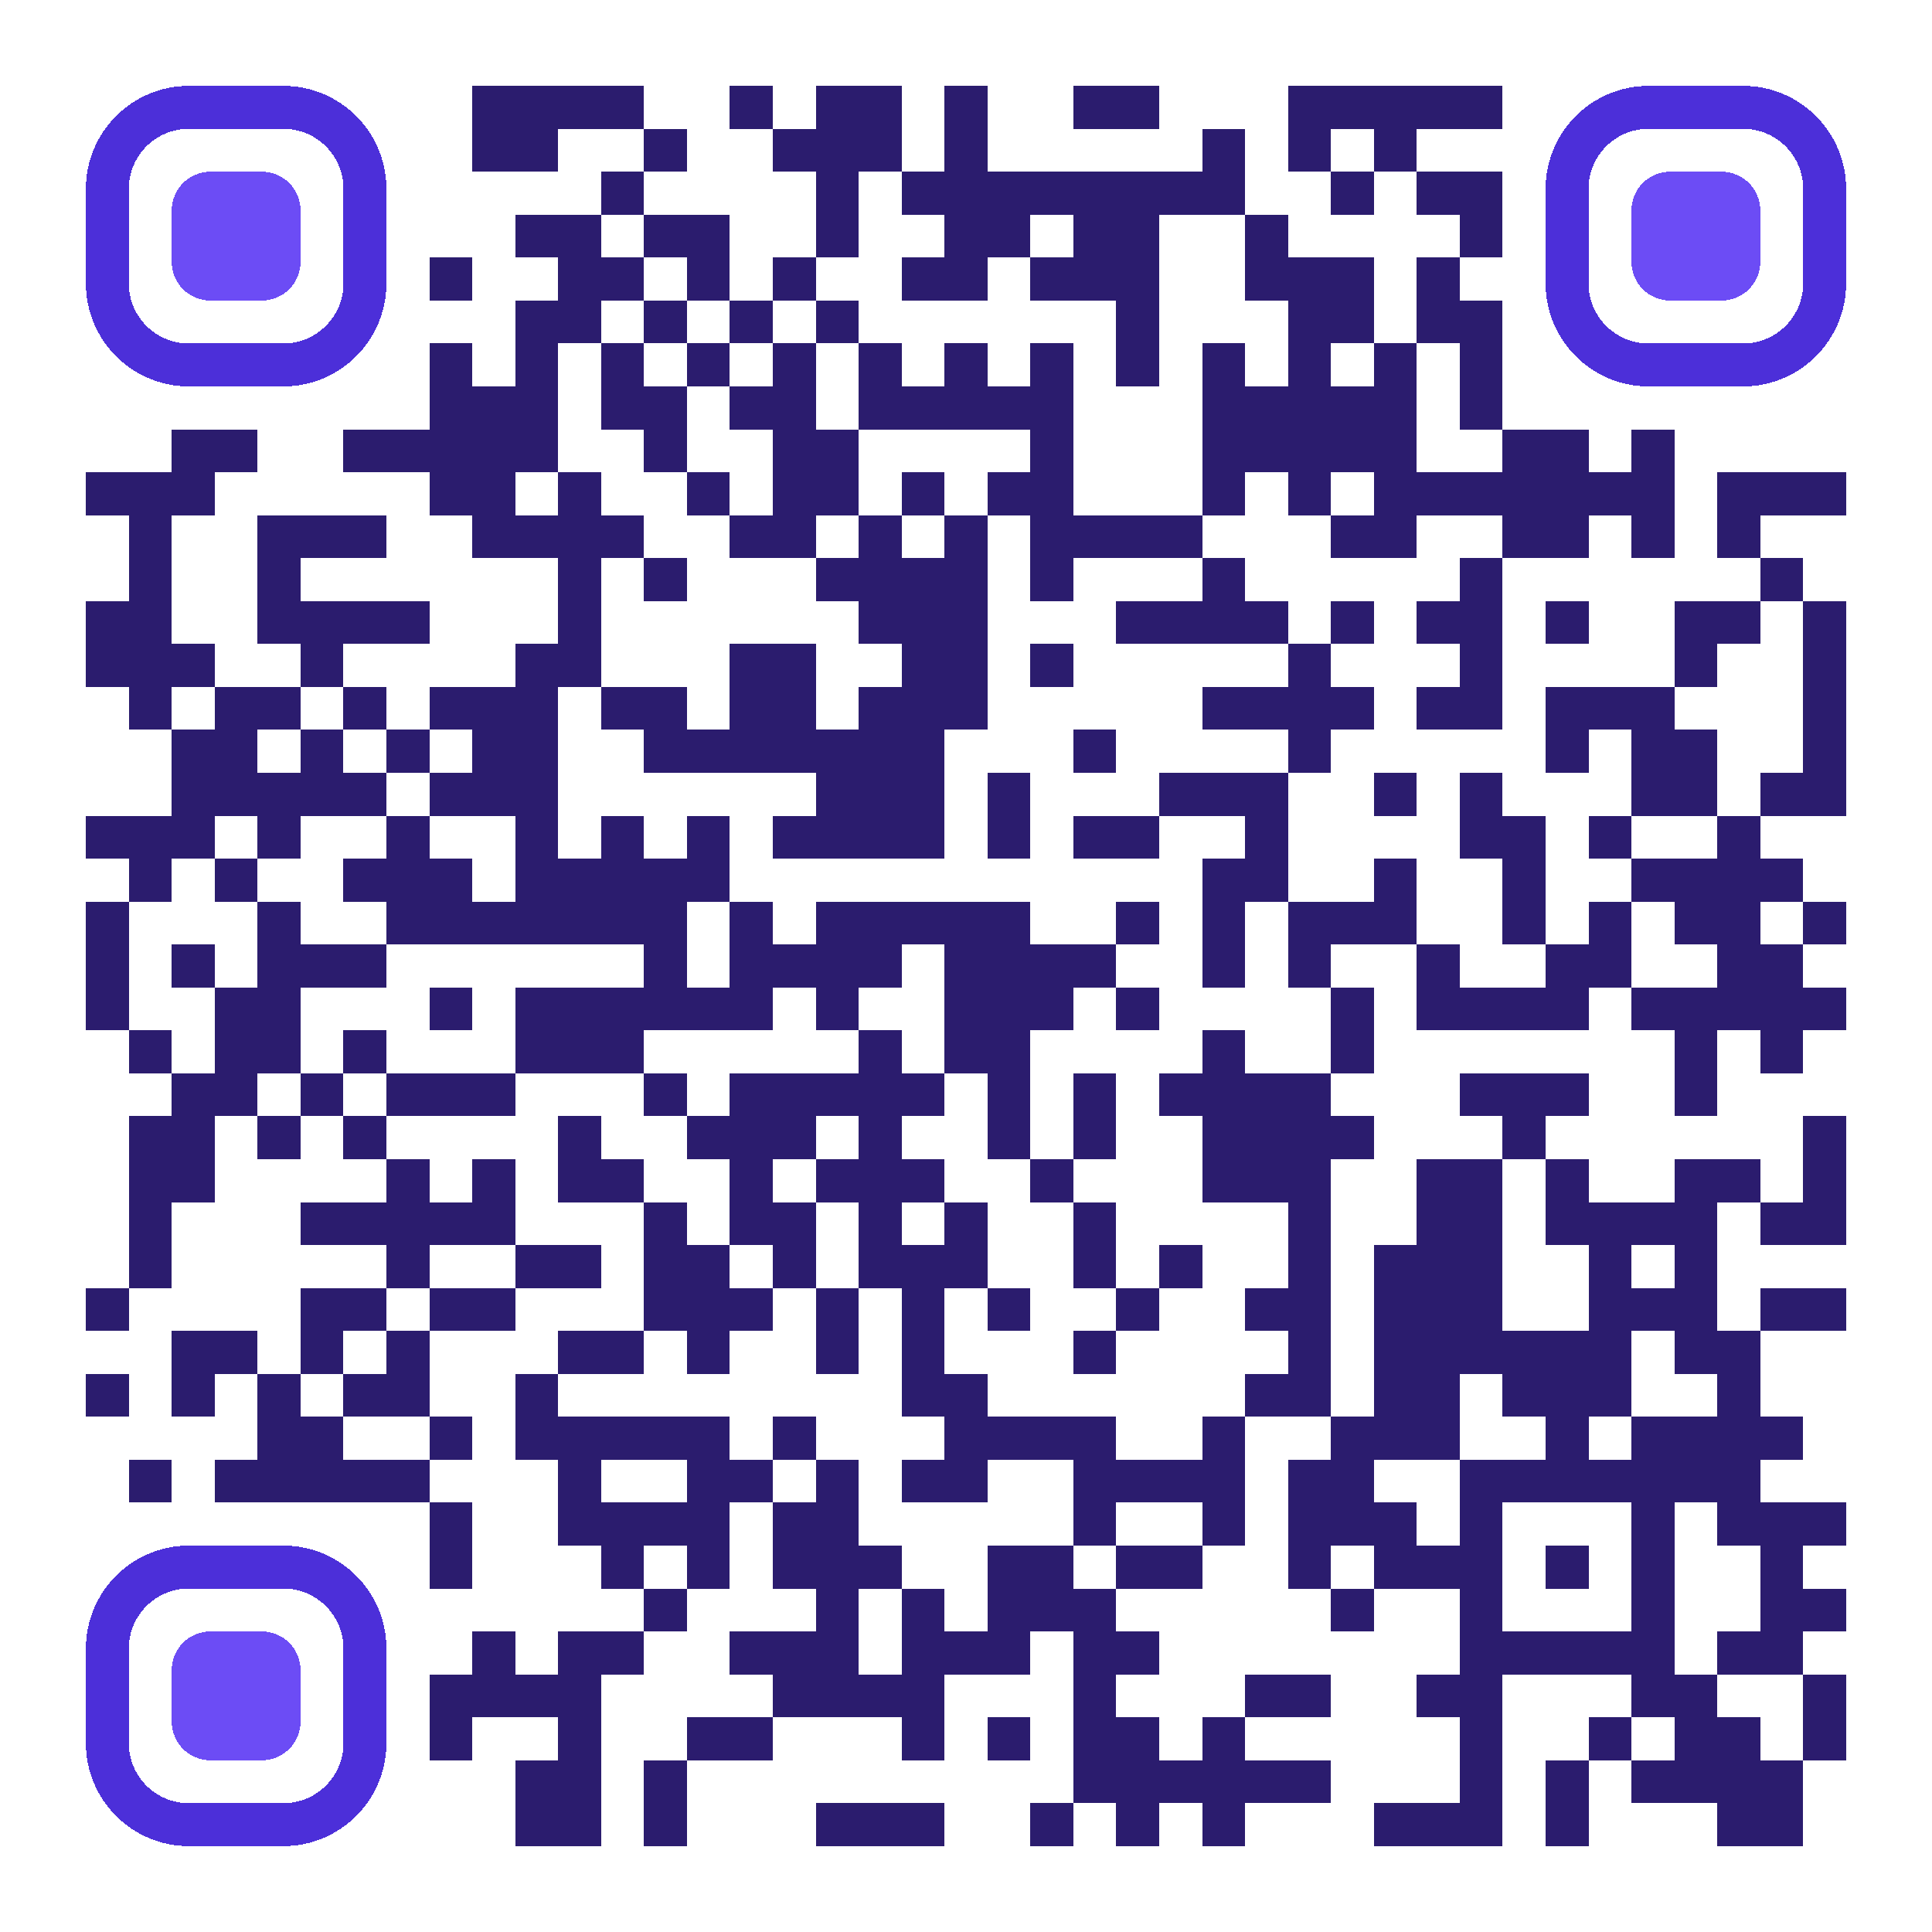
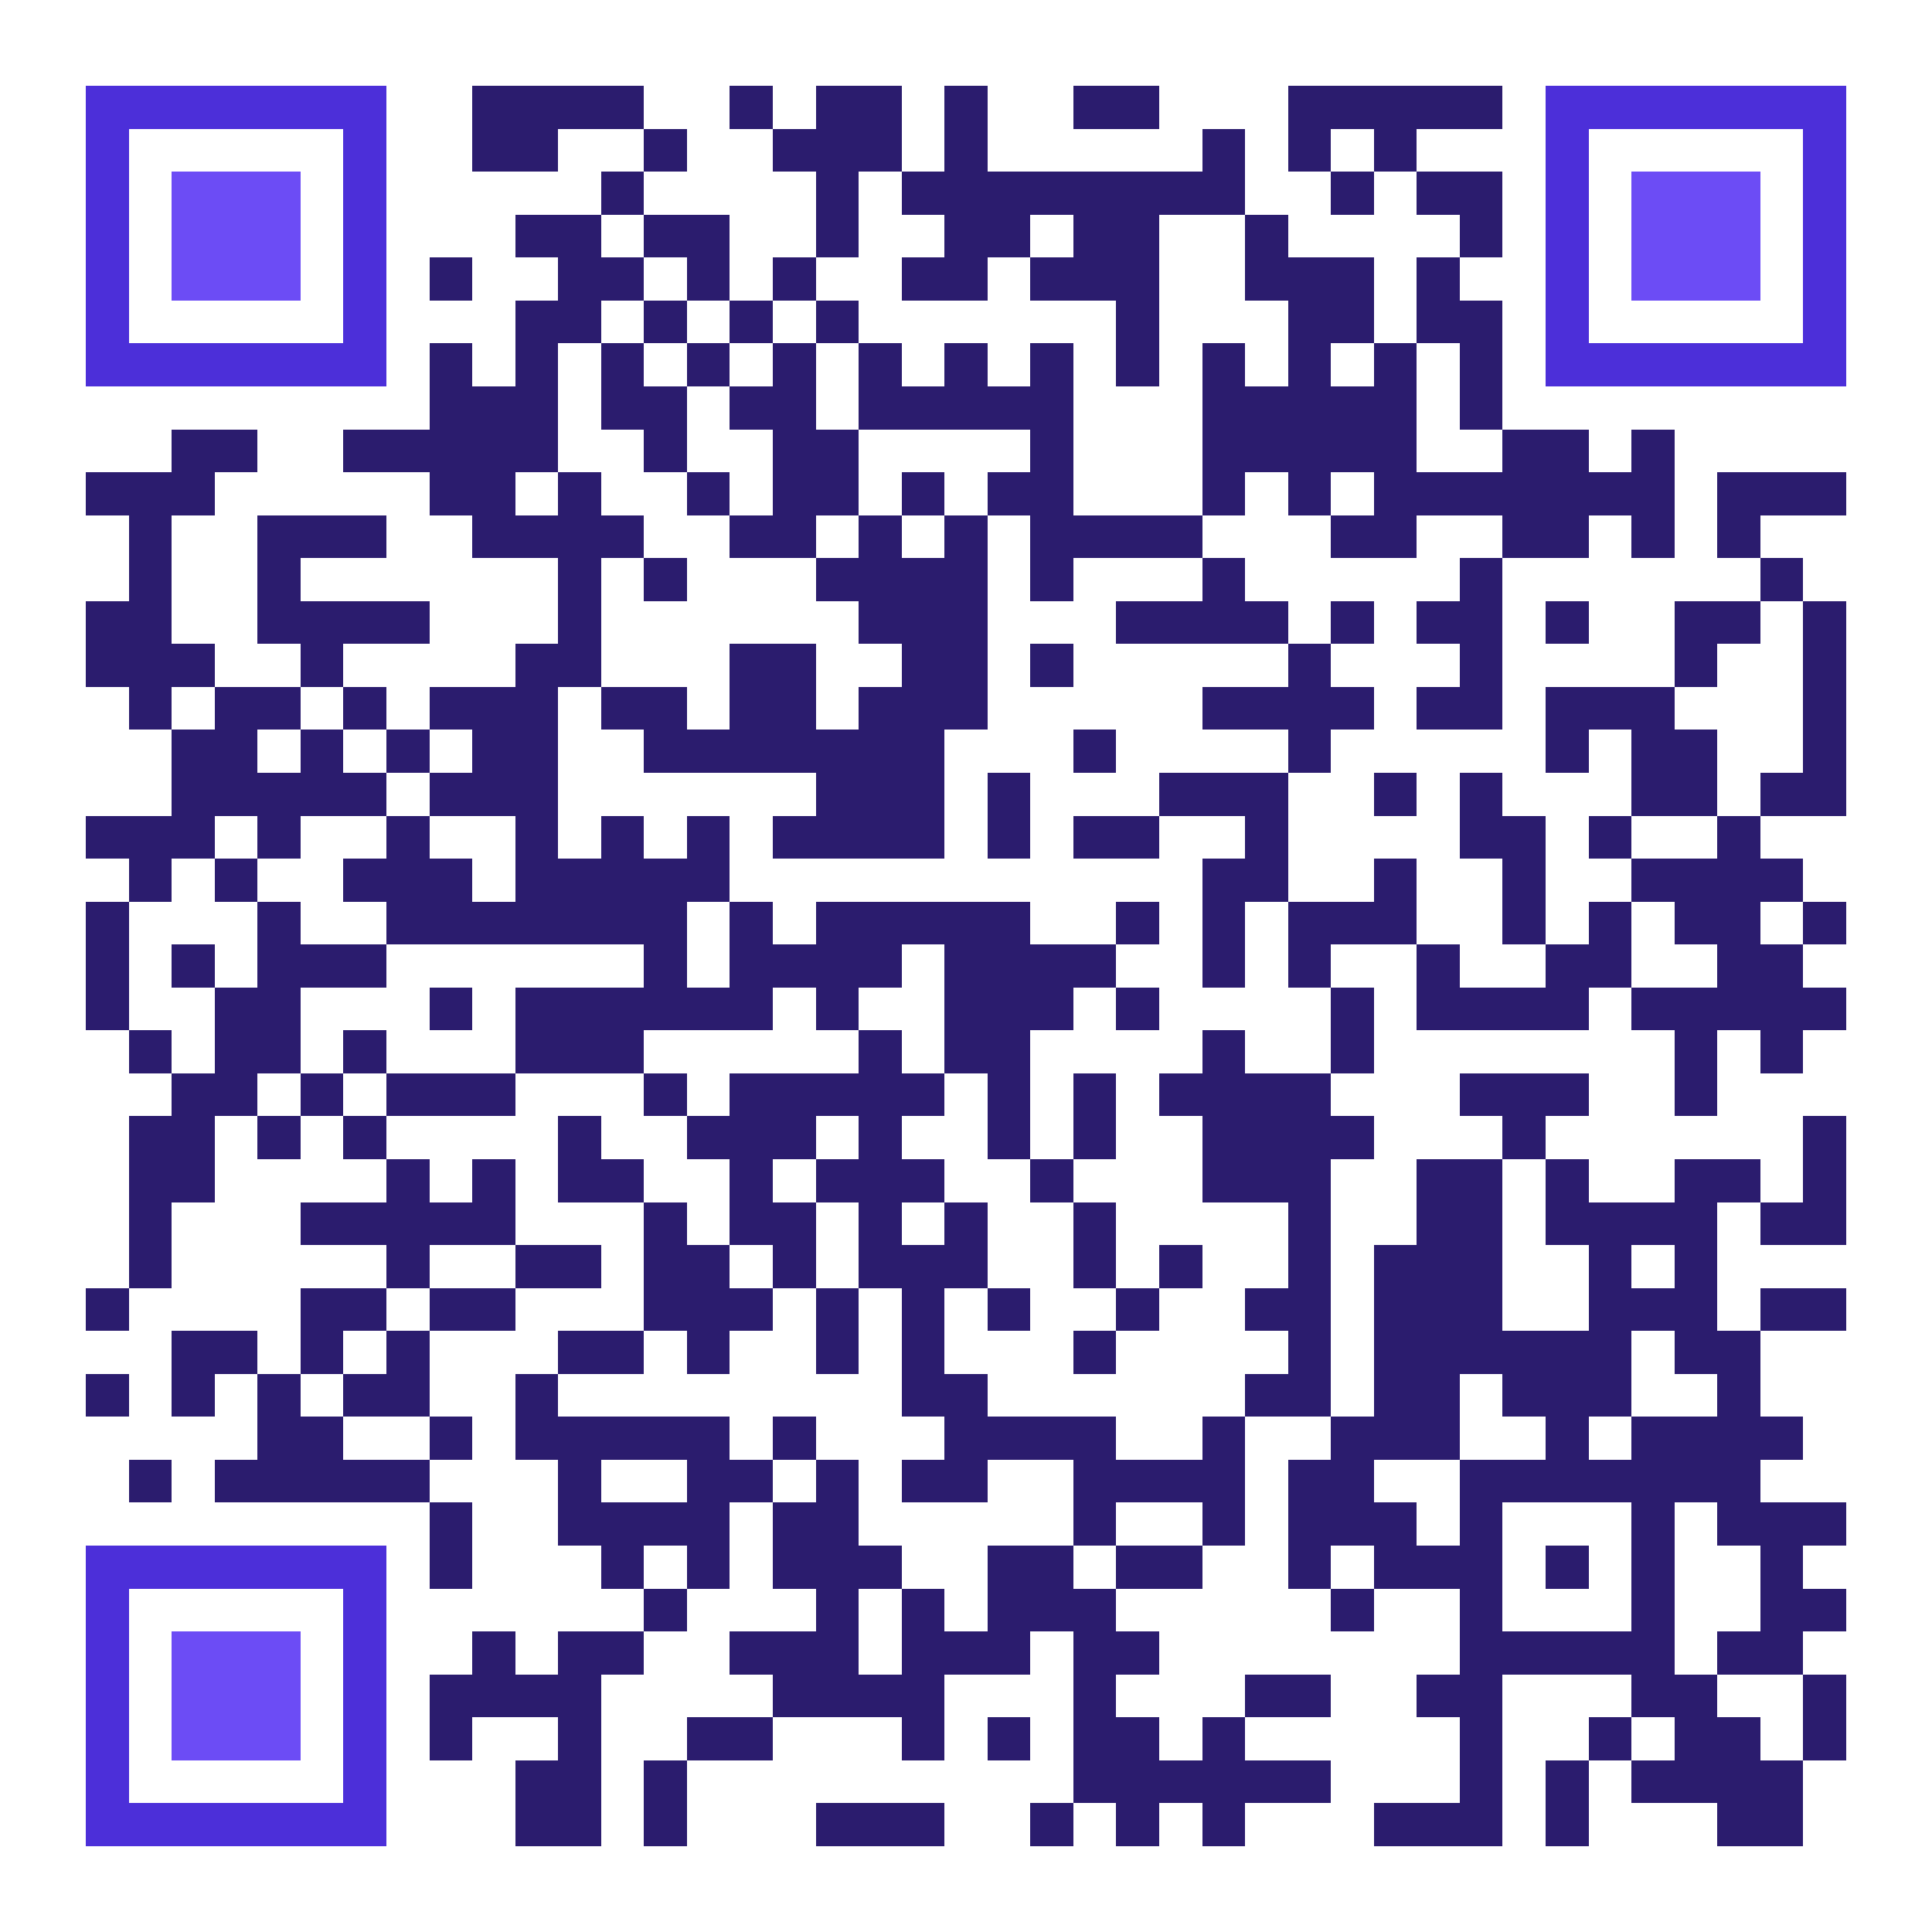
<svg xmlns="http://www.w3.org/2000/svg" viewBox="0 0 45 45" shape-rendering="crispEdges">
  <rect width="45" height="45" fill="#FFFFFF" />
  <g fill="#2B1C6E">
    <rect x="11" y="2" width="1" height="1" />
    <rect x="12" y="2" width="1" height="1" />
    <rect x="13" y="2" width="1" height="1" />
    <rect x="14" y="2" width="1" height="1" />
    <rect x="17" y="2" width="1" height="1" />
    <rect x="19" y="2" width="1" height="1" />
    <rect x="20" y="2" width="1" height="1" />
    <rect x="22" y="2" width="1" height="1" />
    <rect x="25" y="2" width="1" height="1" />
    <rect x="26" y="2" width="1" height="1" />
    <rect x="30" y="2" width="1" height="1" />
    <rect x="31" y="2" width="1" height="1" />
    <rect x="32" y="2" width="1" height="1" />
    <rect x="33" y="2" width="1" height="1" />
    <rect x="34" y="2" width="1" height="1" />
    <rect x="11" y="3" width="1" height="1" />
    <rect x="12" y="3" width="1" height="1" />
    <rect x="15" y="3" width="1" height="1" />
    <rect x="18" y="3" width="1" height="1" />
    <rect x="19" y="3" width="1" height="1" />
    <rect x="20" y="3" width="1" height="1" />
    <rect x="22" y="3" width="1" height="1" />
    <rect x="28" y="3" width="1" height="1" />
    <rect x="30" y="3" width="1" height="1" />
    <rect x="32" y="3" width="1" height="1" />
    <rect x="14" y="4" width="1" height="1" />
    <rect x="19" y="4" width="1" height="1" />
    <rect x="21" y="4" width="1" height="1" />
    <rect x="22" y="4" width="1" height="1" />
    <rect x="23" y="4" width="1" height="1" />
    <rect x="24" y="4" width="1" height="1" />
    <rect x="25" y="4" width="1" height="1" />
    <rect x="26" y="4" width="1" height="1" />
    <rect x="27" y="4" width="1" height="1" />
    <rect x="28" y="4" width="1" height="1" />
    <rect x="31" y="4" width="1" height="1" />
    <rect x="33" y="4" width="1" height="1" />
    <rect x="34" y="4" width="1" height="1" />
    <rect x="12" y="5" width="1" height="1" />
    <rect x="13" y="5" width="1" height="1" />
    <rect x="15" y="5" width="1" height="1" />
    <rect x="16" y="5" width="1" height="1" />
    <rect x="19" y="5" width="1" height="1" />
    <rect x="22" y="5" width="1" height="1" />
    <rect x="23" y="5" width="1" height="1" />
    <rect x="25" y="5" width="1" height="1" />
    <rect x="26" y="5" width="1" height="1" />
    <rect x="29" y="5" width="1" height="1" />
    <rect x="34" y="5" width="1" height="1" />
    <rect x="10" y="6" width="1" height="1" />
    <rect x="13" y="6" width="1" height="1" />
    <rect x="14" y="6" width="1" height="1" />
    <rect x="16" y="6" width="1" height="1" />
    <rect x="18" y="6" width="1" height="1" />
    <rect x="21" y="6" width="1" height="1" />
    <rect x="22" y="6" width="1" height="1" />
    <rect x="24" y="6" width="1" height="1" />
    <rect x="25" y="6" width="1" height="1" />
    <rect x="26" y="6" width="1" height="1" />
    <rect x="29" y="6" width="1" height="1" />
    <rect x="30" y="6" width="1" height="1" />
    <rect x="31" y="6" width="1" height="1" />
    <rect x="33" y="6" width="1" height="1" />
    <rect x="12" y="7" width="1" height="1" />
    <rect x="13" y="7" width="1" height="1" />
    <rect x="15" y="7" width="1" height="1" />
    <rect x="17" y="7" width="1" height="1" />
    <rect x="19" y="7" width="1" height="1" />
    <rect x="26" y="7" width="1" height="1" />
    <rect x="30" y="7" width="1" height="1" />
    <rect x="31" y="7" width="1" height="1" />
    <rect x="33" y="7" width="1" height="1" />
    <rect x="34" y="7" width="1" height="1" />
    <rect x="10" y="8" width="1" height="1" />
    <rect x="12" y="8" width="1" height="1" />
    <rect x="14" y="8" width="1" height="1" />
    <rect x="16" y="8" width="1" height="1" />
    <rect x="18" y="8" width="1" height="1" />
    <rect x="20" y="8" width="1" height="1" />
    <rect x="22" y="8" width="1" height="1" />
    <rect x="24" y="8" width="1" height="1" />
    <rect x="26" y="8" width="1" height="1" />
    <rect x="28" y="8" width="1" height="1" />
    <rect x="30" y="8" width="1" height="1" />
    <rect x="32" y="8" width="1" height="1" />
    <rect x="34" y="8" width="1" height="1" />
    <rect x="10" y="9" width="1" height="1" />
    <rect x="11" y="9" width="1" height="1" />
    <rect x="12" y="9" width="1" height="1" />
    <rect x="14" y="9" width="1" height="1" />
    <rect x="15" y="9" width="1" height="1" />
    <rect x="17" y="9" width="1" height="1" />
    <rect x="18" y="9" width="1" height="1" />
    <rect x="20" y="9" width="1" height="1" />
    <rect x="21" y="9" width="1" height="1" />
    <rect x="22" y="9" width="1" height="1" />
    <rect x="23" y="9" width="1" height="1" />
    <rect x="24" y="9" width="1" height="1" />
    <rect x="28" y="9" width="1" height="1" />
    <rect x="29" y="9" width="1" height="1" />
    <rect x="30" y="9" width="1" height="1" />
    <rect x="31" y="9" width="1" height="1" />
    <rect x="32" y="9" width="1" height="1" />
    <rect x="34" y="9" width="1" height="1" />
    <rect x="4" y="10" width="1" height="1" />
    <rect x="5" y="10" width="1" height="1" />
    <rect x="8" y="10" width="1" height="1" />
    <rect x="9" y="10" width="1" height="1" />
    <rect x="10" y="10" width="1" height="1" />
    <rect x="11" y="10" width="1" height="1" />
    <rect x="12" y="10" width="1" height="1" />
    <rect x="15" y="10" width="1" height="1" />
    <rect x="18" y="10" width="1" height="1" />
    <rect x="19" y="10" width="1" height="1" />
    <rect x="24" y="10" width="1" height="1" />
    <rect x="28" y="10" width="1" height="1" />
    <rect x="29" y="10" width="1" height="1" />
    <rect x="30" y="10" width="1" height="1" />
    <rect x="31" y="10" width="1" height="1" />
    <rect x="32" y="10" width="1" height="1" />
    <rect x="35" y="10" width="1" height="1" />
    <rect x="36" y="10" width="1" height="1" />
    <rect x="38" y="10" width="1" height="1" />
    <rect x="2" y="11" width="1" height="1" />
    <rect x="3" y="11" width="1" height="1" />
    <rect x="4" y="11" width="1" height="1" />
    <rect x="10" y="11" width="1" height="1" />
    <rect x="11" y="11" width="1" height="1" />
    <rect x="13" y="11" width="1" height="1" />
    <rect x="16" y="11" width="1" height="1" />
    <rect x="18" y="11" width="1" height="1" />
    <rect x="19" y="11" width="1" height="1" />
    <rect x="21" y="11" width="1" height="1" />
    <rect x="23" y="11" width="1" height="1" />
    <rect x="24" y="11" width="1" height="1" />
    <rect x="28" y="11" width="1" height="1" />
    <rect x="30" y="11" width="1" height="1" />
    <rect x="32" y="11" width="1" height="1" />
    <rect x="33" y="11" width="1" height="1" />
    <rect x="34" y="11" width="1" height="1" />
    <rect x="35" y="11" width="1" height="1" />
    <rect x="36" y="11" width="1" height="1" />
    <rect x="37" y="11" width="1" height="1" />
    <rect x="38" y="11" width="1" height="1" />
    <rect x="40" y="11" width="1" height="1" />
    <rect x="41" y="11" width="1" height="1" />
    <rect x="42" y="11" width="1" height="1" />
    <rect x="3" y="12" width="1" height="1" />
    <rect x="6" y="12" width="1" height="1" />
    <rect x="7" y="12" width="1" height="1" />
    <rect x="8" y="12" width="1" height="1" />
    <rect x="11" y="12" width="1" height="1" />
    <rect x="12" y="12" width="1" height="1" />
    <rect x="13" y="12" width="1" height="1" />
    <rect x="14" y="12" width="1" height="1" />
    <rect x="17" y="12" width="1" height="1" />
    <rect x="18" y="12" width="1" height="1" />
    <rect x="20" y="12" width="1" height="1" />
    <rect x="22" y="12" width="1" height="1" />
    <rect x="24" y="12" width="1" height="1" />
    <rect x="25" y="12" width="1" height="1" />
    <rect x="26" y="12" width="1" height="1" />
    <rect x="27" y="12" width="1" height="1" />
    <rect x="31" y="12" width="1" height="1" />
    <rect x="32" y="12" width="1" height="1" />
    <rect x="35" y="12" width="1" height="1" />
    <rect x="36" y="12" width="1" height="1" />
    <rect x="38" y="12" width="1" height="1" />
    <rect x="40" y="12" width="1" height="1" />
    <rect x="3" y="13" width="1" height="1" />
    <rect x="6" y="13" width="1" height="1" />
    <rect x="13" y="13" width="1" height="1" />
    <rect x="15" y="13" width="1" height="1" />
    <rect x="19" y="13" width="1" height="1" />
    <rect x="20" y="13" width="1" height="1" />
    <rect x="21" y="13" width="1" height="1" />
    <rect x="22" y="13" width="1" height="1" />
    <rect x="24" y="13" width="1" height="1" />
    <rect x="28" y="13" width="1" height="1" />
    <rect x="34" y="13" width="1" height="1" />
    <rect x="41" y="13" width="1" height="1" />
    <rect x="2" y="14" width="1" height="1" />
    <rect x="3" y="14" width="1" height="1" />
    <rect x="6" y="14" width="1" height="1" />
    <rect x="7" y="14" width="1" height="1" />
    <rect x="8" y="14" width="1" height="1" />
    <rect x="9" y="14" width="1" height="1" />
    <rect x="13" y="14" width="1" height="1" />
    <rect x="20" y="14" width="1" height="1" />
    <rect x="21" y="14" width="1" height="1" />
    <rect x="22" y="14" width="1" height="1" />
    <rect x="26" y="14" width="1" height="1" />
    <rect x="27" y="14" width="1" height="1" />
    <rect x="28" y="14" width="1" height="1" />
    <rect x="29" y="14" width="1" height="1" />
    <rect x="31" y="14" width="1" height="1" />
    <rect x="33" y="14" width="1" height="1" />
    <rect x="34" y="14" width="1" height="1" />
    <rect x="36" y="14" width="1" height="1" />
    <rect x="39" y="14" width="1" height="1" />
    <rect x="40" y="14" width="1" height="1" />
    <rect x="42" y="14" width="1" height="1" />
    <rect x="2" y="15" width="1" height="1" />
    <rect x="3" y="15" width="1" height="1" />
    <rect x="4" y="15" width="1" height="1" />
    <rect x="7" y="15" width="1" height="1" />
    <rect x="12" y="15" width="1" height="1" />
    <rect x="13" y="15" width="1" height="1" />
    <rect x="17" y="15" width="1" height="1" />
    <rect x="18" y="15" width="1" height="1" />
    <rect x="21" y="15" width="1" height="1" />
    <rect x="22" y="15" width="1" height="1" />
    <rect x="24" y="15" width="1" height="1" />
    <rect x="30" y="15" width="1" height="1" />
    <rect x="34" y="15" width="1" height="1" />
    <rect x="39" y="15" width="1" height="1" />
    <rect x="42" y="15" width="1" height="1" />
    <rect x="3" y="16" width="1" height="1" />
    <rect x="5" y="16" width="1" height="1" />
    <rect x="6" y="16" width="1" height="1" />
    <rect x="8" y="16" width="1" height="1" />
    <rect x="10" y="16" width="1" height="1" />
    <rect x="11" y="16" width="1" height="1" />
    <rect x="12" y="16" width="1" height="1" />
    <rect x="14" y="16" width="1" height="1" />
    <rect x="15" y="16" width="1" height="1" />
    <rect x="17" y="16" width="1" height="1" />
    <rect x="18" y="16" width="1" height="1" />
    <rect x="20" y="16" width="1" height="1" />
    <rect x="21" y="16" width="1" height="1" />
    <rect x="22" y="16" width="1" height="1" />
    <rect x="28" y="16" width="1" height="1" />
    <rect x="29" y="16" width="1" height="1" />
    <rect x="30" y="16" width="1" height="1" />
    <rect x="31" y="16" width="1" height="1" />
    <rect x="33" y="16" width="1" height="1" />
    <rect x="34" y="16" width="1" height="1" />
    <rect x="36" y="16" width="1" height="1" />
    <rect x="37" y="16" width="1" height="1" />
    <rect x="38" y="16" width="1" height="1" />
    <rect x="42" y="16" width="1" height="1" />
    <rect x="4" y="17" width="1" height="1" />
    <rect x="5" y="17" width="1" height="1" />
    <rect x="7" y="17" width="1" height="1" />
    <rect x="9" y="17" width="1" height="1" />
    <rect x="11" y="17" width="1" height="1" />
    <rect x="12" y="17" width="1" height="1" />
    <rect x="15" y="17" width="1" height="1" />
    <rect x="16" y="17" width="1" height="1" />
    <rect x="17" y="17" width="1" height="1" />
    <rect x="18" y="17" width="1" height="1" />
    <rect x="19" y="17" width="1" height="1" />
    <rect x="20" y="17" width="1" height="1" />
    <rect x="21" y="17" width="1" height="1" />
    <rect x="25" y="17" width="1" height="1" />
    <rect x="30" y="17" width="1" height="1" />
    <rect x="36" y="17" width="1" height="1" />
    <rect x="38" y="17" width="1" height="1" />
    <rect x="39" y="17" width="1" height="1" />
    <rect x="42" y="17" width="1" height="1" />
    <rect x="4" y="18" width="1" height="1" />
    <rect x="5" y="18" width="1" height="1" />
    <rect x="6" y="18" width="1" height="1" />
    <rect x="7" y="18" width="1" height="1" />
    <rect x="8" y="18" width="1" height="1" />
    <rect x="10" y="18" width="1" height="1" />
    <rect x="11" y="18" width="1" height="1" />
    <rect x="12" y="18" width="1" height="1" />
    <rect x="19" y="18" width="1" height="1" />
    <rect x="20" y="18" width="1" height="1" />
    <rect x="21" y="18" width="1" height="1" />
    <rect x="23" y="18" width="1" height="1" />
    <rect x="27" y="18" width="1" height="1" />
    <rect x="28" y="18" width="1" height="1" />
    <rect x="29" y="18" width="1" height="1" />
    <rect x="32" y="18" width="1" height="1" />
    <rect x="34" y="18" width="1" height="1" />
    <rect x="38" y="18" width="1" height="1" />
    <rect x="39" y="18" width="1" height="1" />
    <rect x="41" y="18" width="1" height="1" />
    <rect x="42" y="18" width="1" height="1" />
    <rect x="2" y="19" width="1" height="1" />
    <rect x="3" y="19" width="1" height="1" />
    <rect x="4" y="19" width="1" height="1" />
    <rect x="6" y="19" width="1" height="1" />
    <rect x="9" y="19" width="1" height="1" />
    <rect x="12" y="19" width="1" height="1" />
    <rect x="14" y="19" width="1" height="1" />
    <rect x="16" y="19" width="1" height="1" />
    <rect x="18" y="19" width="1" height="1" />
    <rect x="19" y="19" width="1" height="1" />
    <rect x="20" y="19" width="1" height="1" />
    <rect x="21" y="19" width="1" height="1" />
    <rect x="23" y="19" width="1" height="1" />
    <rect x="25" y="19" width="1" height="1" />
    <rect x="26" y="19" width="1" height="1" />
    <rect x="29" y="19" width="1" height="1" />
    <rect x="34" y="19" width="1" height="1" />
    <rect x="35" y="19" width="1" height="1" />
    <rect x="37" y="19" width="1" height="1" />
    <rect x="40" y="19" width="1" height="1" />
    <rect x="3" y="20" width="1" height="1" />
    <rect x="5" y="20" width="1" height="1" />
    <rect x="8" y="20" width="1" height="1" />
    <rect x="9" y="20" width="1" height="1" />
    <rect x="10" y="20" width="1" height="1" />
    <rect x="12" y="20" width="1" height="1" />
    <rect x="13" y="20" width="1" height="1" />
    <rect x="14" y="20" width="1" height="1" />
    <rect x="15" y="20" width="1" height="1" />
    <rect x="16" y="20" width="1" height="1" />
    <rect x="28" y="20" width="1" height="1" />
    <rect x="29" y="20" width="1" height="1" />
    <rect x="32" y="20" width="1" height="1" />
    <rect x="35" y="20" width="1" height="1" />
    <rect x="38" y="20" width="1" height="1" />
    <rect x="39" y="20" width="1" height="1" />
    <rect x="40" y="20" width="1" height="1" />
    <rect x="41" y="20" width="1" height="1" />
    <rect x="2" y="21" width="1" height="1" />
    <rect x="6" y="21" width="1" height="1" />
    <rect x="9" y="21" width="1" height="1" />
    <rect x="10" y="21" width="1" height="1" />
    <rect x="11" y="21" width="1" height="1" />
    <rect x="12" y="21" width="1" height="1" />
    <rect x="13" y="21" width="1" height="1" />
    <rect x="14" y="21" width="1" height="1" />
    <rect x="15" y="21" width="1" height="1" />
    <rect x="17" y="21" width="1" height="1" />
    <rect x="19" y="21" width="1" height="1" />
    <rect x="20" y="21" width="1" height="1" />
    <rect x="21" y="21" width="1" height="1" />
    <rect x="22" y="21" width="1" height="1" />
    <rect x="23" y="21" width="1" height="1" />
    <rect x="26" y="21" width="1" height="1" />
    <rect x="28" y="21" width="1" height="1" />
    <rect x="30" y="21" width="1" height="1" />
    <rect x="31" y="21" width="1" height="1" />
    <rect x="32" y="21" width="1" height="1" />
    <rect x="35" y="21" width="1" height="1" />
    <rect x="37" y="21" width="1" height="1" />
    <rect x="39" y="21" width="1" height="1" />
    <rect x="40" y="21" width="1" height="1" />
    <rect x="42" y="21" width="1" height="1" />
    <rect x="2" y="22" width="1" height="1" />
    <rect x="4" y="22" width="1" height="1" />
    <rect x="6" y="22" width="1" height="1" />
    <rect x="7" y="22" width="1" height="1" />
    <rect x="8" y="22" width="1" height="1" />
    <rect x="15" y="22" width="1" height="1" />
    <rect x="17" y="22" width="1" height="1" />
    <rect x="18" y="22" width="1" height="1" />
    <rect x="19" y="22" width="1" height="1" />
    <rect x="20" y="22" width="1" height="1" />
    <rect x="22" y="22" width="1" height="1" />
    <rect x="23" y="22" width="1" height="1" />
    <rect x="24" y="22" width="1" height="1" />
    <rect x="25" y="22" width="1" height="1" />
    <rect x="28" y="22" width="1" height="1" />
    <rect x="30" y="22" width="1" height="1" />
    <rect x="33" y="22" width="1" height="1" />
    <rect x="36" y="22" width="1" height="1" />
    <rect x="37" y="22" width="1" height="1" />
    <rect x="40" y="22" width="1" height="1" />
    <rect x="41" y="22" width="1" height="1" />
    <rect x="2" y="23" width="1" height="1" />
    <rect x="5" y="23" width="1" height="1" />
    <rect x="6" y="23" width="1" height="1" />
    <rect x="10" y="23" width="1" height="1" />
    <rect x="12" y="23" width="1" height="1" />
    <rect x="13" y="23" width="1" height="1" />
    <rect x="14" y="23" width="1" height="1" />
    <rect x="15" y="23" width="1" height="1" />
    <rect x="16" y="23" width="1" height="1" />
    <rect x="17" y="23" width="1" height="1" />
    <rect x="19" y="23" width="1" height="1" />
    <rect x="22" y="23" width="1" height="1" />
    <rect x="23" y="23" width="1" height="1" />
    <rect x="24" y="23" width="1" height="1" />
    <rect x="26" y="23" width="1" height="1" />
    <rect x="31" y="23" width="1" height="1" />
    <rect x="33" y="23" width="1" height="1" />
    <rect x="34" y="23" width="1" height="1" />
    <rect x="35" y="23" width="1" height="1" />
    <rect x="36" y="23" width="1" height="1" />
    <rect x="38" y="23" width="1" height="1" />
    <rect x="39" y="23" width="1" height="1" />
    <rect x="40" y="23" width="1" height="1" />
    <rect x="41" y="23" width="1" height="1" />
    <rect x="42" y="23" width="1" height="1" />
    <rect x="3" y="24" width="1" height="1" />
    <rect x="5" y="24" width="1" height="1" />
    <rect x="6" y="24" width="1" height="1" />
    <rect x="8" y="24" width="1" height="1" />
    <rect x="12" y="24" width="1" height="1" />
    <rect x="13" y="24" width="1" height="1" />
    <rect x="14" y="24" width="1" height="1" />
    <rect x="20" y="24" width="1" height="1" />
    <rect x="22" y="24" width="1" height="1" />
    <rect x="23" y="24" width="1" height="1" />
    <rect x="28" y="24" width="1" height="1" />
    <rect x="31" y="24" width="1" height="1" />
    <rect x="39" y="24" width="1" height="1" />
    <rect x="41" y="24" width="1" height="1" />
    <rect x="4" y="25" width="1" height="1" />
    <rect x="5" y="25" width="1" height="1" />
    <rect x="7" y="25" width="1" height="1" />
    <rect x="9" y="25" width="1" height="1" />
    <rect x="10" y="25" width="1" height="1" />
    <rect x="11" y="25" width="1" height="1" />
    <rect x="15" y="25" width="1" height="1" />
    <rect x="17" y="25" width="1" height="1" />
    <rect x="18" y="25" width="1" height="1" />
    <rect x="19" y="25" width="1" height="1" />
    <rect x="20" y="25" width="1" height="1" />
    <rect x="21" y="25" width="1" height="1" />
    <rect x="23" y="25" width="1" height="1" />
    <rect x="25" y="25" width="1" height="1" />
    <rect x="27" y="25" width="1" height="1" />
    <rect x="28" y="25" width="1" height="1" />
    <rect x="29" y="25" width="1" height="1" />
    <rect x="30" y="25" width="1" height="1" />
    <rect x="34" y="25" width="1" height="1" />
    <rect x="35" y="25" width="1" height="1" />
    <rect x="36" y="25" width="1" height="1" />
    <rect x="39" y="25" width="1" height="1" />
    <rect x="3" y="26" width="1" height="1" />
    <rect x="4" y="26" width="1" height="1" />
    <rect x="6" y="26" width="1" height="1" />
    <rect x="8" y="26" width="1" height="1" />
    <rect x="13" y="26" width="1" height="1" />
    <rect x="16" y="26" width="1" height="1" />
    <rect x="17" y="26" width="1" height="1" />
    <rect x="18" y="26" width="1" height="1" />
    <rect x="20" y="26" width="1" height="1" />
    <rect x="23" y="26" width="1" height="1" />
    <rect x="25" y="26" width="1" height="1" />
    <rect x="28" y="26" width="1" height="1" />
    <rect x="29" y="26" width="1" height="1" />
    <rect x="30" y="26" width="1" height="1" />
    <rect x="31" y="26" width="1" height="1" />
    <rect x="35" y="26" width="1" height="1" />
    <rect x="42" y="26" width="1" height="1" />
    <rect x="3" y="27" width="1" height="1" />
    <rect x="4" y="27" width="1" height="1" />
    <rect x="9" y="27" width="1" height="1" />
    <rect x="11" y="27" width="1" height="1" />
    <rect x="13" y="27" width="1" height="1" />
    <rect x="14" y="27" width="1" height="1" />
    <rect x="17" y="27" width="1" height="1" />
    <rect x="19" y="27" width="1" height="1" />
    <rect x="20" y="27" width="1" height="1" />
    <rect x="21" y="27" width="1" height="1" />
    <rect x="24" y="27" width="1" height="1" />
    <rect x="28" y="27" width="1" height="1" />
    <rect x="29" y="27" width="1" height="1" />
    <rect x="30" y="27" width="1" height="1" />
    <rect x="33" y="27" width="1" height="1" />
    <rect x="34" y="27" width="1" height="1" />
    <rect x="36" y="27" width="1" height="1" />
    <rect x="39" y="27" width="1" height="1" />
    <rect x="40" y="27" width="1" height="1" />
    <rect x="42" y="27" width="1" height="1" />
    <rect x="3" y="28" width="1" height="1" />
    <rect x="7" y="28" width="1" height="1" />
    <rect x="8" y="28" width="1" height="1" />
    <rect x="9" y="28" width="1" height="1" />
    <rect x="10" y="28" width="1" height="1" />
    <rect x="11" y="28" width="1" height="1" />
    <rect x="15" y="28" width="1" height="1" />
    <rect x="17" y="28" width="1" height="1" />
    <rect x="18" y="28" width="1" height="1" />
    <rect x="20" y="28" width="1" height="1" />
    <rect x="22" y="28" width="1" height="1" />
    <rect x="25" y="28" width="1" height="1" />
    <rect x="30" y="28" width="1" height="1" />
    <rect x="33" y="28" width="1" height="1" />
    <rect x="34" y="28" width="1" height="1" />
    <rect x="36" y="28" width="1" height="1" />
    <rect x="37" y="28" width="1" height="1" />
    <rect x="38" y="28" width="1" height="1" />
    <rect x="39" y="28" width="1" height="1" />
    <rect x="41" y="28" width="1" height="1" />
    <rect x="42" y="28" width="1" height="1" />
    <rect x="3" y="29" width="1" height="1" />
    <rect x="9" y="29" width="1" height="1" />
    <rect x="12" y="29" width="1" height="1" />
    <rect x="13" y="29" width="1" height="1" />
    <rect x="15" y="29" width="1" height="1" />
    <rect x="16" y="29" width="1" height="1" />
    <rect x="18" y="29" width="1" height="1" />
    <rect x="20" y="29" width="1" height="1" />
    <rect x="21" y="29" width="1" height="1" />
    <rect x="22" y="29" width="1" height="1" />
    <rect x="25" y="29" width="1" height="1" />
    <rect x="27" y="29" width="1" height="1" />
    <rect x="30" y="29" width="1" height="1" />
    <rect x="32" y="29" width="1" height="1" />
    <rect x="33" y="29" width="1" height="1" />
    <rect x="34" y="29" width="1" height="1" />
    <rect x="37" y="29" width="1" height="1" />
    <rect x="39" y="29" width="1" height="1" />
    <rect x="2" y="30" width="1" height="1" />
    <rect x="7" y="30" width="1" height="1" />
    <rect x="8" y="30" width="1" height="1" />
    <rect x="10" y="30" width="1" height="1" />
    <rect x="11" y="30" width="1" height="1" />
    <rect x="15" y="30" width="1" height="1" />
    <rect x="16" y="30" width="1" height="1" />
    <rect x="17" y="30" width="1" height="1" />
    <rect x="19" y="30" width="1" height="1" />
    <rect x="21" y="30" width="1" height="1" />
    <rect x="23" y="30" width="1" height="1" />
    <rect x="26" y="30" width="1" height="1" />
    <rect x="29" y="30" width="1" height="1" />
    <rect x="30" y="30" width="1" height="1" />
    <rect x="32" y="30" width="1" height="1" />
    <rect x="33" y="30" width="1" height="1" />
    <rect x="34" y="30" width="1" height="1" />
    <rect x="37" y="30" width="1" height="1" />
    <rect x="38" y="30" width="1" height="1" />
    <rect x="39" y="30" width="1" height="1" />
    <rect x="41" y="30" width="1" height="1" />
    <rect x="42" y="30" width="1" height="1" />
    <rect x="4" y="31" width="1" height="1" />
    <rect x="5" y="31" width="1" height="1" />
    <rect x="7" y="31" width="1" height="1" />
    <rect x="9" y="31" width="1" height="1" />
    <rect x="13" y="31" width="1" height="1" />
    <rect x="14" y="31" width="1" height="1" />
    <rect x="16" y="31" width="1" height="1" />
    <rect x="19" y="31" width="1" height="1" />
    <rect x="21" y="31" width="1" height="1" />
    <rect x="25" y="31" width="1" height="1" />
    <rect x="30" y="31" width="1" height="1" />
    <rect x="32" y="31" width="1" height="1" />
    <rect x="33" y="31" width="1" height="1" />
    <rect x="34" y="31" width="1" height="1" />
    <rect x="35" y="31" width="1" height="1" />
    <rect x="36" y="31" width="1" height="1" />
    <rect x="37" y="31" width="1" height="1" />
    <rect x="39" y="31" width="1" height="1" />
    <rect x="40" y="31" width="1" height="1" />
    <rect x="2" y="32" width="1" height="1" />
    <rect x="4" y="32" width="1" height="1" />
    <rect x="6" y="32" width="1" height="1" />
    <rect x="8" y="32" width="1" height="1" />
    <rect x="9" y="32" width="1" height="1" />
    <rect x="12" y="32" width="1" height="1" />
    <rect x="21" y="32" width="1" height="1" />
    <rect x="22" y="32" width="1" height="1" />
    <rect x="29" y="32" width="1" height="1" />
    <rect x="30" y="32" width="1" height="1" />
    <rect x="32" y="32" width="1" height="1" />
    <rect x="33" y="32" width="1" height="1" />
    <rect x="35" y="32" width="1" height="1" />
    <rect x="36" y="32" width="1" height="1" />
    <rect x="37" y="32" width="1" height="1" />
    <rect x="40" y="32" width="1" height="1" />
    <rect x="6" y="33" width="1" height="1" />
    <rect x="7" y="33" width="1" height="1" />
    <rect x="10" y="33" width="1" height="1" />
    <rect x="12" y="33" width="1" height="1" />
    <rect x="13" y="33" width="1" height="1" />
    <rect x="14" y="33" width="1" height="1" />
    <rect x="15" y="33" width="1" height="1" />
    <rect x="16" y="33" width="1" height="1" />
    <rect x="18" y="33" width="1" height="1" />
    <rect x="22" y="33" width="1" height="1" />
    <rect x="23" y="33" width="1" height="1" />
    <rect x="24" y="33" width="1" height="1" />
    <rect x="25" y="33" width="1" height="1" />
    <rect x="28" y="33" width="1" height="1" />
    <rect x="31" y="33" width="1" height="1" />
    <rect x="32" y="33" width="1" height="1" />
    <rect x="33" y="33" width="1" height="1" />
    <rect x="36" y="33" width="1" height="1" />
    <rect x="38" y="33" width="1" height="1" />
    <rect x="39" y="33" width="1" height="1" />
    <rect x="40" y="33" width="1" height="1" />
    <rect x="41" y="33" width="1" height="1" />
    <rect x="3" y="34" width="1" height="1" />
    <rect x="5" y="34" width="1" height="1" />
    <rect x="6" y="34" width="1" height="1" />
    <rect x="7" y="34" width="1" height="1" />
    <rect x="8" y="34" width="1" height="1" />
    <rect x="9" y="34" width="1" height="1" />
    <rect x="13" y="34" width="1" height="1" />
    <rect x="16" y="34" width="1" height="1" />
    <rect x="17" y="34" width="1" height="1" />
    <rect x="19" y="34" width="1" height="1" />
    <rect x="21" y="34" width="1" height="1" />
    <rect x="22" y="34" width="1" height="1" />
    <rect x="25" y="34" width="1" height="1" />
    <rect x="26" y="34" width="1" height="1" />
    <rect x="27" y="34" width="1" height="1" />
    <rect x="28" y="34" width="1" height="1" />
    <rect x="30" y="34" width="1" height="1" />
    <rect x="31" y="34" width="1" height="1" />
    <rect x="34" y="34" width="1" height="1" />
    <rect x="35" y="34" width="1" height="1" />
    <rect x="36" y="34" width="1" height="1" />
    <rect x="37" y="34" width="1" height="1" />
    <rect x="38" y="34" width="1" height="1" />
    <rect x="39" y="34" width="1" height="1" />
    <rect x="40" y="34" width="1" height="1" />
    <rect x="10" y="35" width="1" height="1" />
    <rect x="13" y="35" width="1" height="1" />
    <rect x="14" y="35" width="1" height="1" />
    <rect x="15" y="35" width="1" height="1" />
    <rect x="16" y="35" width="1" height="1" />
    <rect x="18" y="35" width="1" height="1" />
    <rect x="19" y="35" width="1" height="1" />
    <rect x="25" y="35" width="1" height="1" />
    <rect x="28" y="35" width="1" height="1" />
    <rect x="30" y="35" width="1" height="1" />
    <rect x="31" y="35" width="1" height="1" />
    <rect x="32" y="35" width="1" height="1" />
    <rect x="34" y="35" width="1" height="1" />
    <rect x="38" y="35" width="1" height="1" />
    <rect x="40" y="35" width="1" height="1" />
    <rect x="41" y="35" width="1" height="1" />
    <rect x="42" y="35" width="1" height="1" />
    <rect x="10" y="36" width="1" height="1" />
    <rect x="14" y="36" width="1" height="1" />
    <rect x="16" y="36" width="1" height="1" />
    <rect x="18" y="36" width="1" height="1" />
    <rect x="19" y="36" width="1" height="1" />
    <rect x="20" y="36" width="1" height="1" />
    <rect x="23" y="36" width="1" height="1" />
    <rect x="24" y="36" width="1" height="1" />
    <rect x="26" y="36" width="1" height="1" />
    <rect x="27" y="36" width="1" height="1" />
    <rect x="30" y="36" width="1" height="1" />
    <rect x="32" y="36" width="1" height="1" />
    <rect x="33" y="36" width="1" height="1" />
    <rect x="34" y="36" width="1" height="1" />
    <rect x="36" y="36" width="1" height="1" />
    <rect x="38" y="36" width="1" height="1" />
    <rect x="41" y="36" width="1" height="1" />
    <rect x="15" y="37" width="1" height="1" />
    <rect x="19" y="37" width="1" height="1" />
    <rect x="21" y="37" width="1" height="1" />
    <rect x="23" y="37" width="1" height="1" />
    <rect x="24" y="37" width="1" height="1" />
    <rect x="25" y="37" width="1" height="1" />
    <rect x="31" y="37" width="1" height="1" />
    <rect x="34" y="37" width="1" height="1" />
    <rect x="38" y="37" width="1" height="1" />
    <rect x="41" y="37" width="1" height="1" />
    <rect x="42" y="37" width="1" height="1" />
    <rect x="11" y="38" width="1" height="1" />
    <rect x="13" y="38" width="1" height="1" />
    <rect x="14" y="38" width="1" height="1" />
    <rect x="17" y="38" width="1" height="1" />
    <rect x="18" y="38" width="1" height="1" />
    <rect x="19" y="38" width="1" height="1" />
    <rect x="21" y="38" width="1" height="1" />
    <rect x="22" y="38" width="1" height="1" />
    <rect x="23" y="38" width="1" height="1" />
    <rect x="25" y="38" width="1" height="1" />
    <rect x="26" y="38" width="1" height="1" />
    <rect x="34" y="38" width="1" height="1" />
    <rect x="35" y="38" width="1" height="1" />
    <rect x="36" y="38" width="1" height="1" />
    <rect x="37" y="38" width="1" height="1" />
    <rect x="38" y="38" width="1" height="1" />
    <rect x="40" y="38" width="1" height="1" />
    <rect x="41" y="38" width="1" height="1" />
    <rect x="10" y="39" width="1" height="1" />
    <rect x="11" y="39" width="1" height="1" />
    <rect x="12" y="39" width="1" height="1" />
    <rect x="13" y="39" width="1" height="1" />
    <rect x="18" y="39" width="1" height="1" />
    <rect x="19" y="39" width="1" height="1" />
    <rect x="20" y="39" width="1" height="1" />
    <rect x="21" y="39" width="1" height="1" />
    <rect x="25" y="39" width="1" height="1" />
    <rect x="29" y="39" width="1" height="1" />
    <rect x="30" y="39" width="1" height="1" />
    <rect x="33" y="39" width="1" height="1" />
    <rect x="34" y="39" width="1" height="1" />
    <rect x="38" y="39" width="1" height="1" />
    <rect x="39" y="39" width="1" height="1" />
    <rect x="42" y="39" width="1" height="1" />
    <rect x="10" y="40" width="1" height="1" />
    <rect x="13" y="40" width="1" height="1" />
    <rect x="16" y="40" width="1" height="1" />
    <rect x="17" y="40" width="1" height="1" />
    <rect x="21" y="40" width="1" height="1" />
    <rect x="23" y="40" width="1" height="1" />
    <rect x="25" y="40" width="1" height="1" />
    <rect x="26" y="40" width="1" height="1" />
    <rect x="28" y="40" width="1" height="1" />
    <rect x="34" y="40" width="1" height="1" />
    <rect x="37" y="40" width="1" height="1" />
    <rect x="39" y="40" width="1" height="1" />
    <rect x="40" y="40" width="1" height="1" />
    <rect x="42" y="40" width="1" height="1" />
    <rect x="12" y="41" width="1" height="1" />
    <rect x="13" y="41" width="1" height="1" />
    <rect x="15" y="41" width="1" height="1" />
    <rect x="25" y="41" width="1" height="1" />
    <rect x="26" y="41" width="1" height="1" />
    <rect x="27" y="41" width="1" height="1" />
    <rect x="28" y="41" width="1" height="1" />
    <rect x="29" y="41" width="1" height="1" />
    <rect x="30" y="41" width="1" height="1" />
    <rect x="34" y="41" width="1" height="1" />
    <rect x="36" y="41" width="1" height="1" />
    <rect x="38" y="41" width="1" height="1" />
    <rect x="39" y="41" width="1" height="1" />
    <rect x="40" y="41" width="1" height="1" />
    <rect x="41" y="41" width="1" height="1" />
    <rect x="12" y="42" width="1" height="1" />
    <rect x="13" y="42" width="1" height="1" />
    <rect x="15" y="42" width="1" height="1" />
    <rect x="19" y="42" width="1" height="1" />
    <rect x="20" y="42" width="1" height="1" />
    <rect x="21" y="42" width="1" height="1" />
    <rect x="24" y="42" width="1" height="1" />
    <rect x="26" y="42" width="1" height="1" />
    <rect x="28" y="42" width="1" height="1" />
    <rect x="32" y="42" width="1" height="1" />
    <rect x="33" y="42" width="1" height="1" />
    <rect x="34" y="42" width="1" height="1" />
    <rect x="36" y="42" width="1" height="1" />
    <rect x="40" y="42" width="1" height="1" />
    <rect x="41" y="42" width="1" height="1" />
  </g>
-   <rect x="2.5" y="2.5" width="6" height="6" rx="1.9" fill="none" stroke="#4C2FD9" stroke-width="1" />
-   <rect x="4" y="4" width="3" height="3" rx="0.9" fill="#6C4CF5" />
-   <rect x="36.5" y="2.5" width="6" height="6" rx="1.9" fill="none" stroke="#4C2FD9" stroke-width="1" />
-   <rect x="38" y="4" width="3" height="3" rx="0.9" fill="#6C4CF5" />
-   <rect x="2.5" y="36.5" width="6" height="6" rx="1.9" fill="none" stroke="#4C2FD9" stroke-width="1" />
-   <rect x="4" y="38" width="3" height="3" rx="0.9" fill="#6C4CF5" />
+   <rect x="2.5" y="2.5" width="6" height="6" fill="none" stroke="#4C2FD9" stroke-width="1" />
+   <rect x="4" y="4" width="3" height="3" fill="#6C4CF5" />
+   <rect x="36.5" y="2.5" width="6" height="6" fill="none" stroke="#4C2FD9" stroke-width="1" />
+   <rect x="38" y="4" width="3" height="3" fill="#6C4CF5" />
+   <rect x="2.5" y="36.5" width="6" height="6" fill="none" stroke="#4C2FD9" stroke-width="1" />
+   <rect x="4" y="38" width="3" height="3" fill="#6C4CF5" />
</svg>
